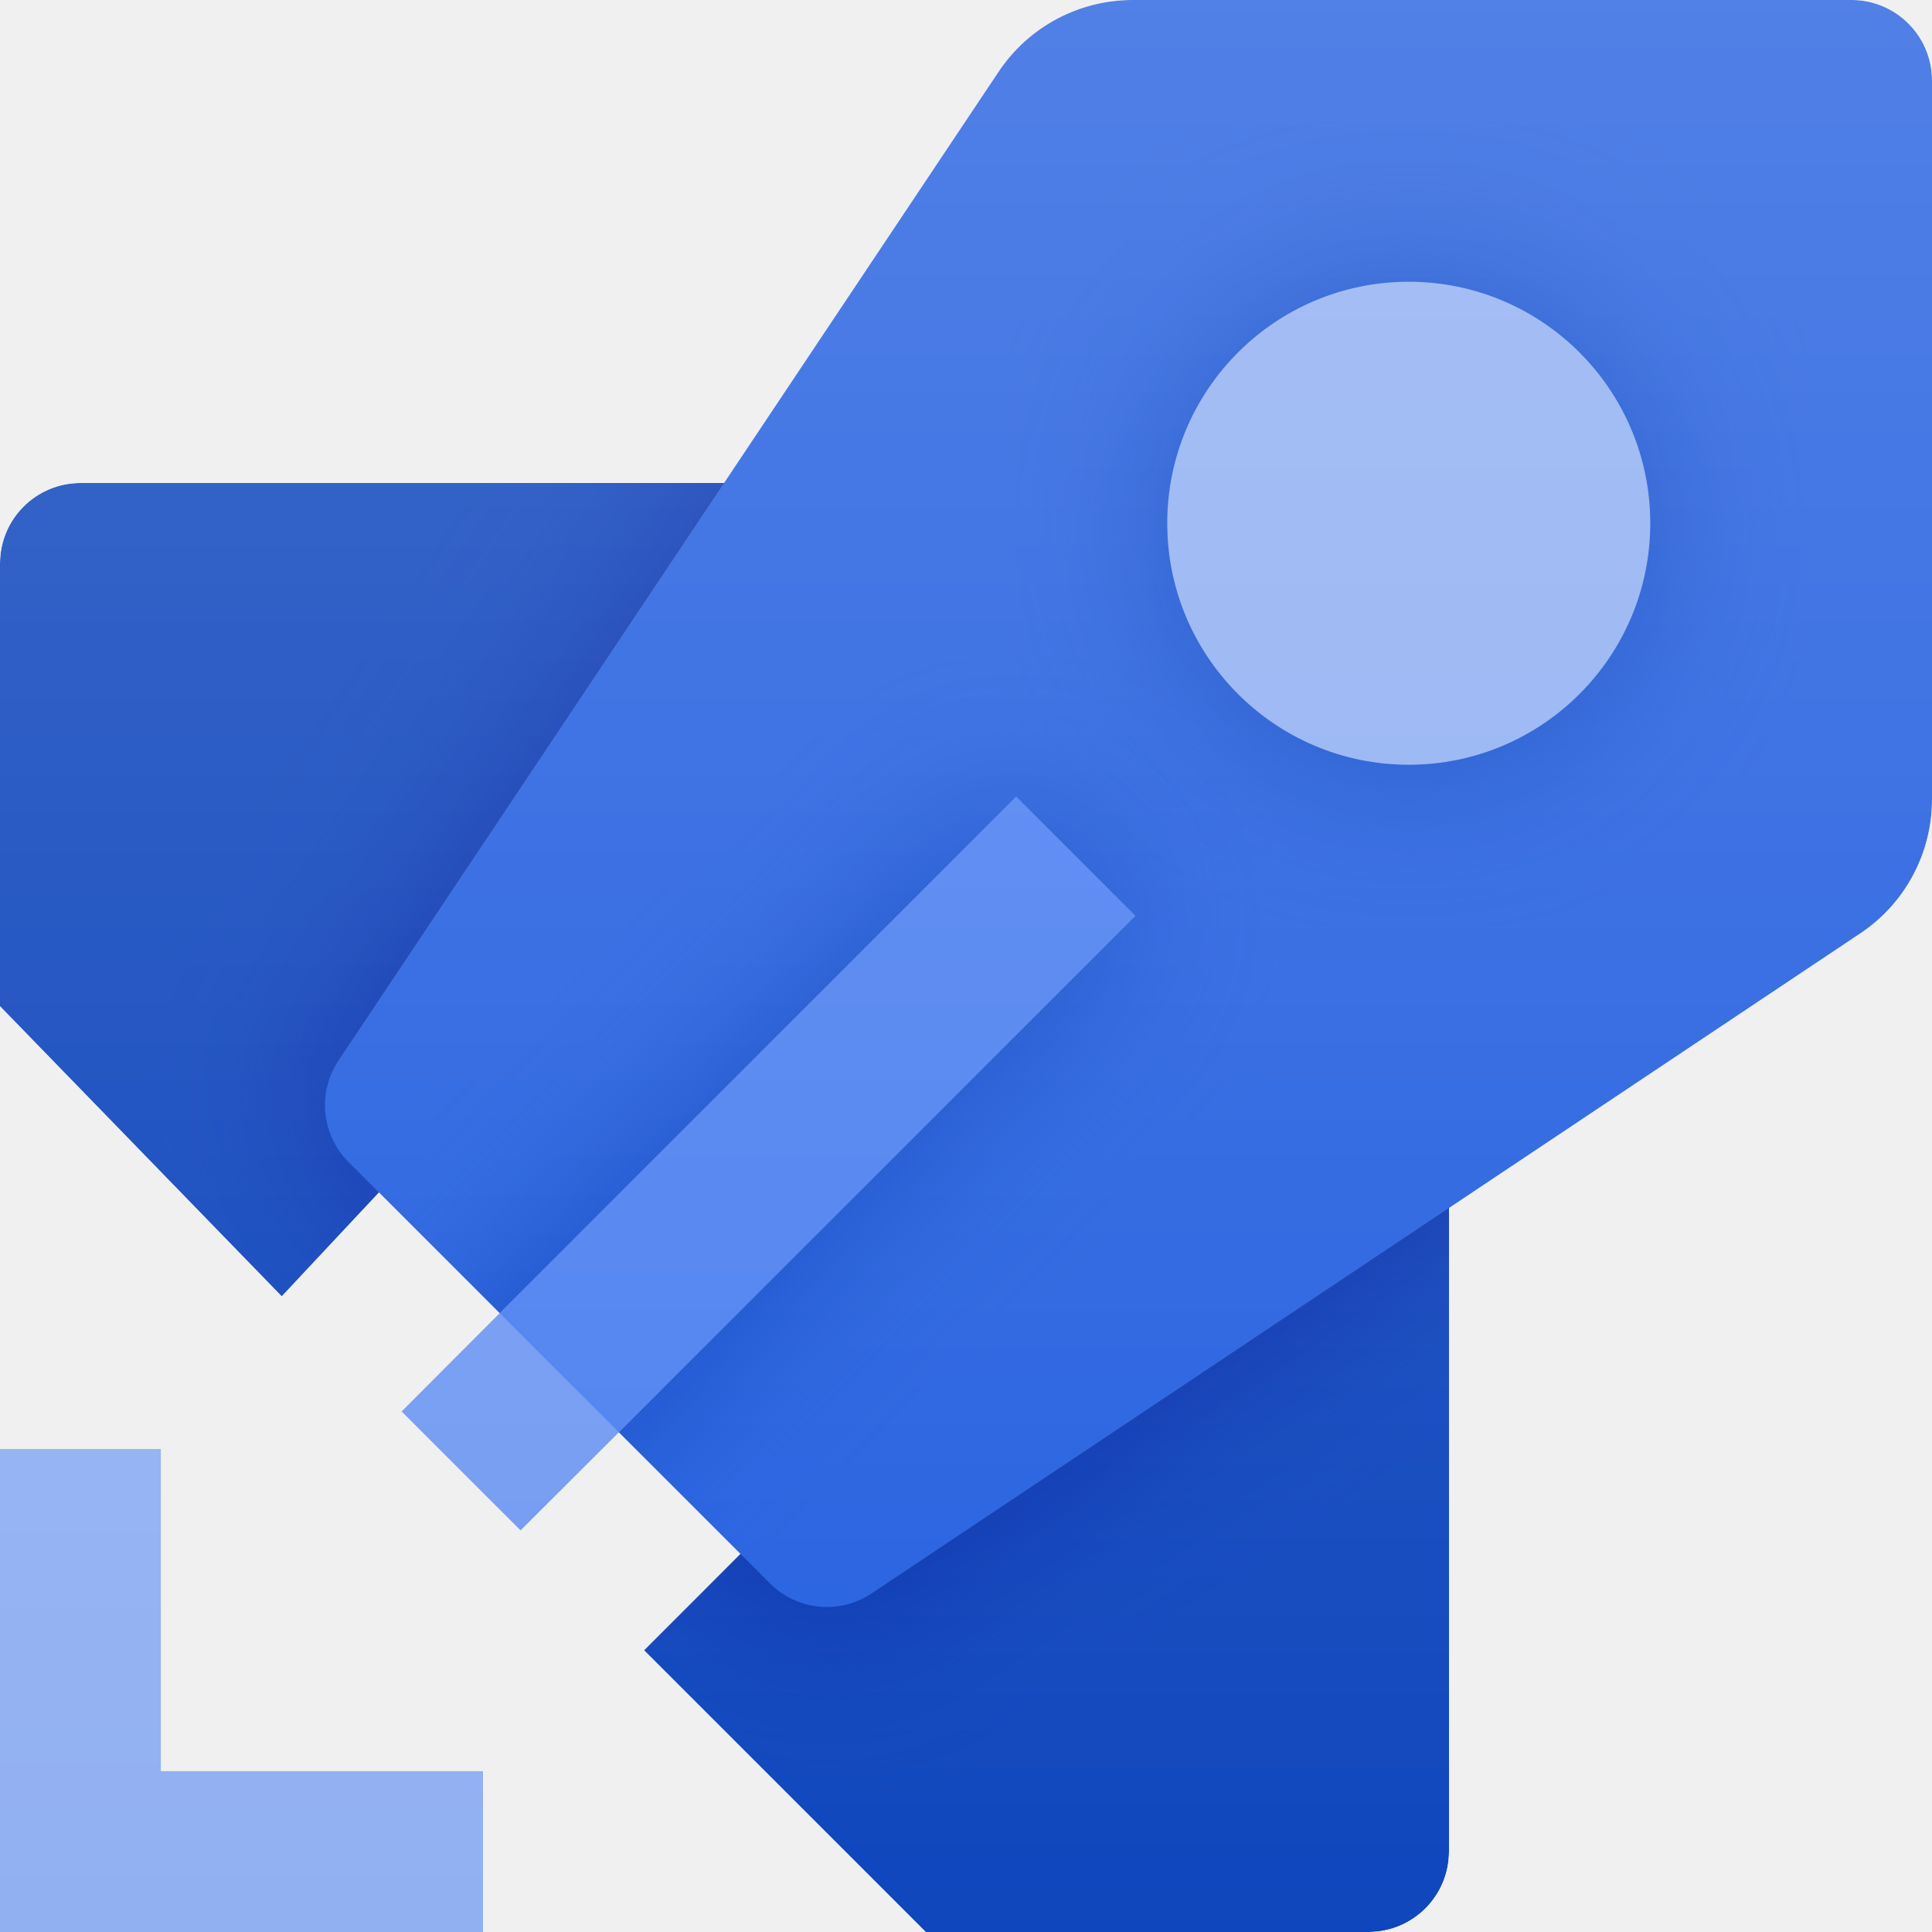
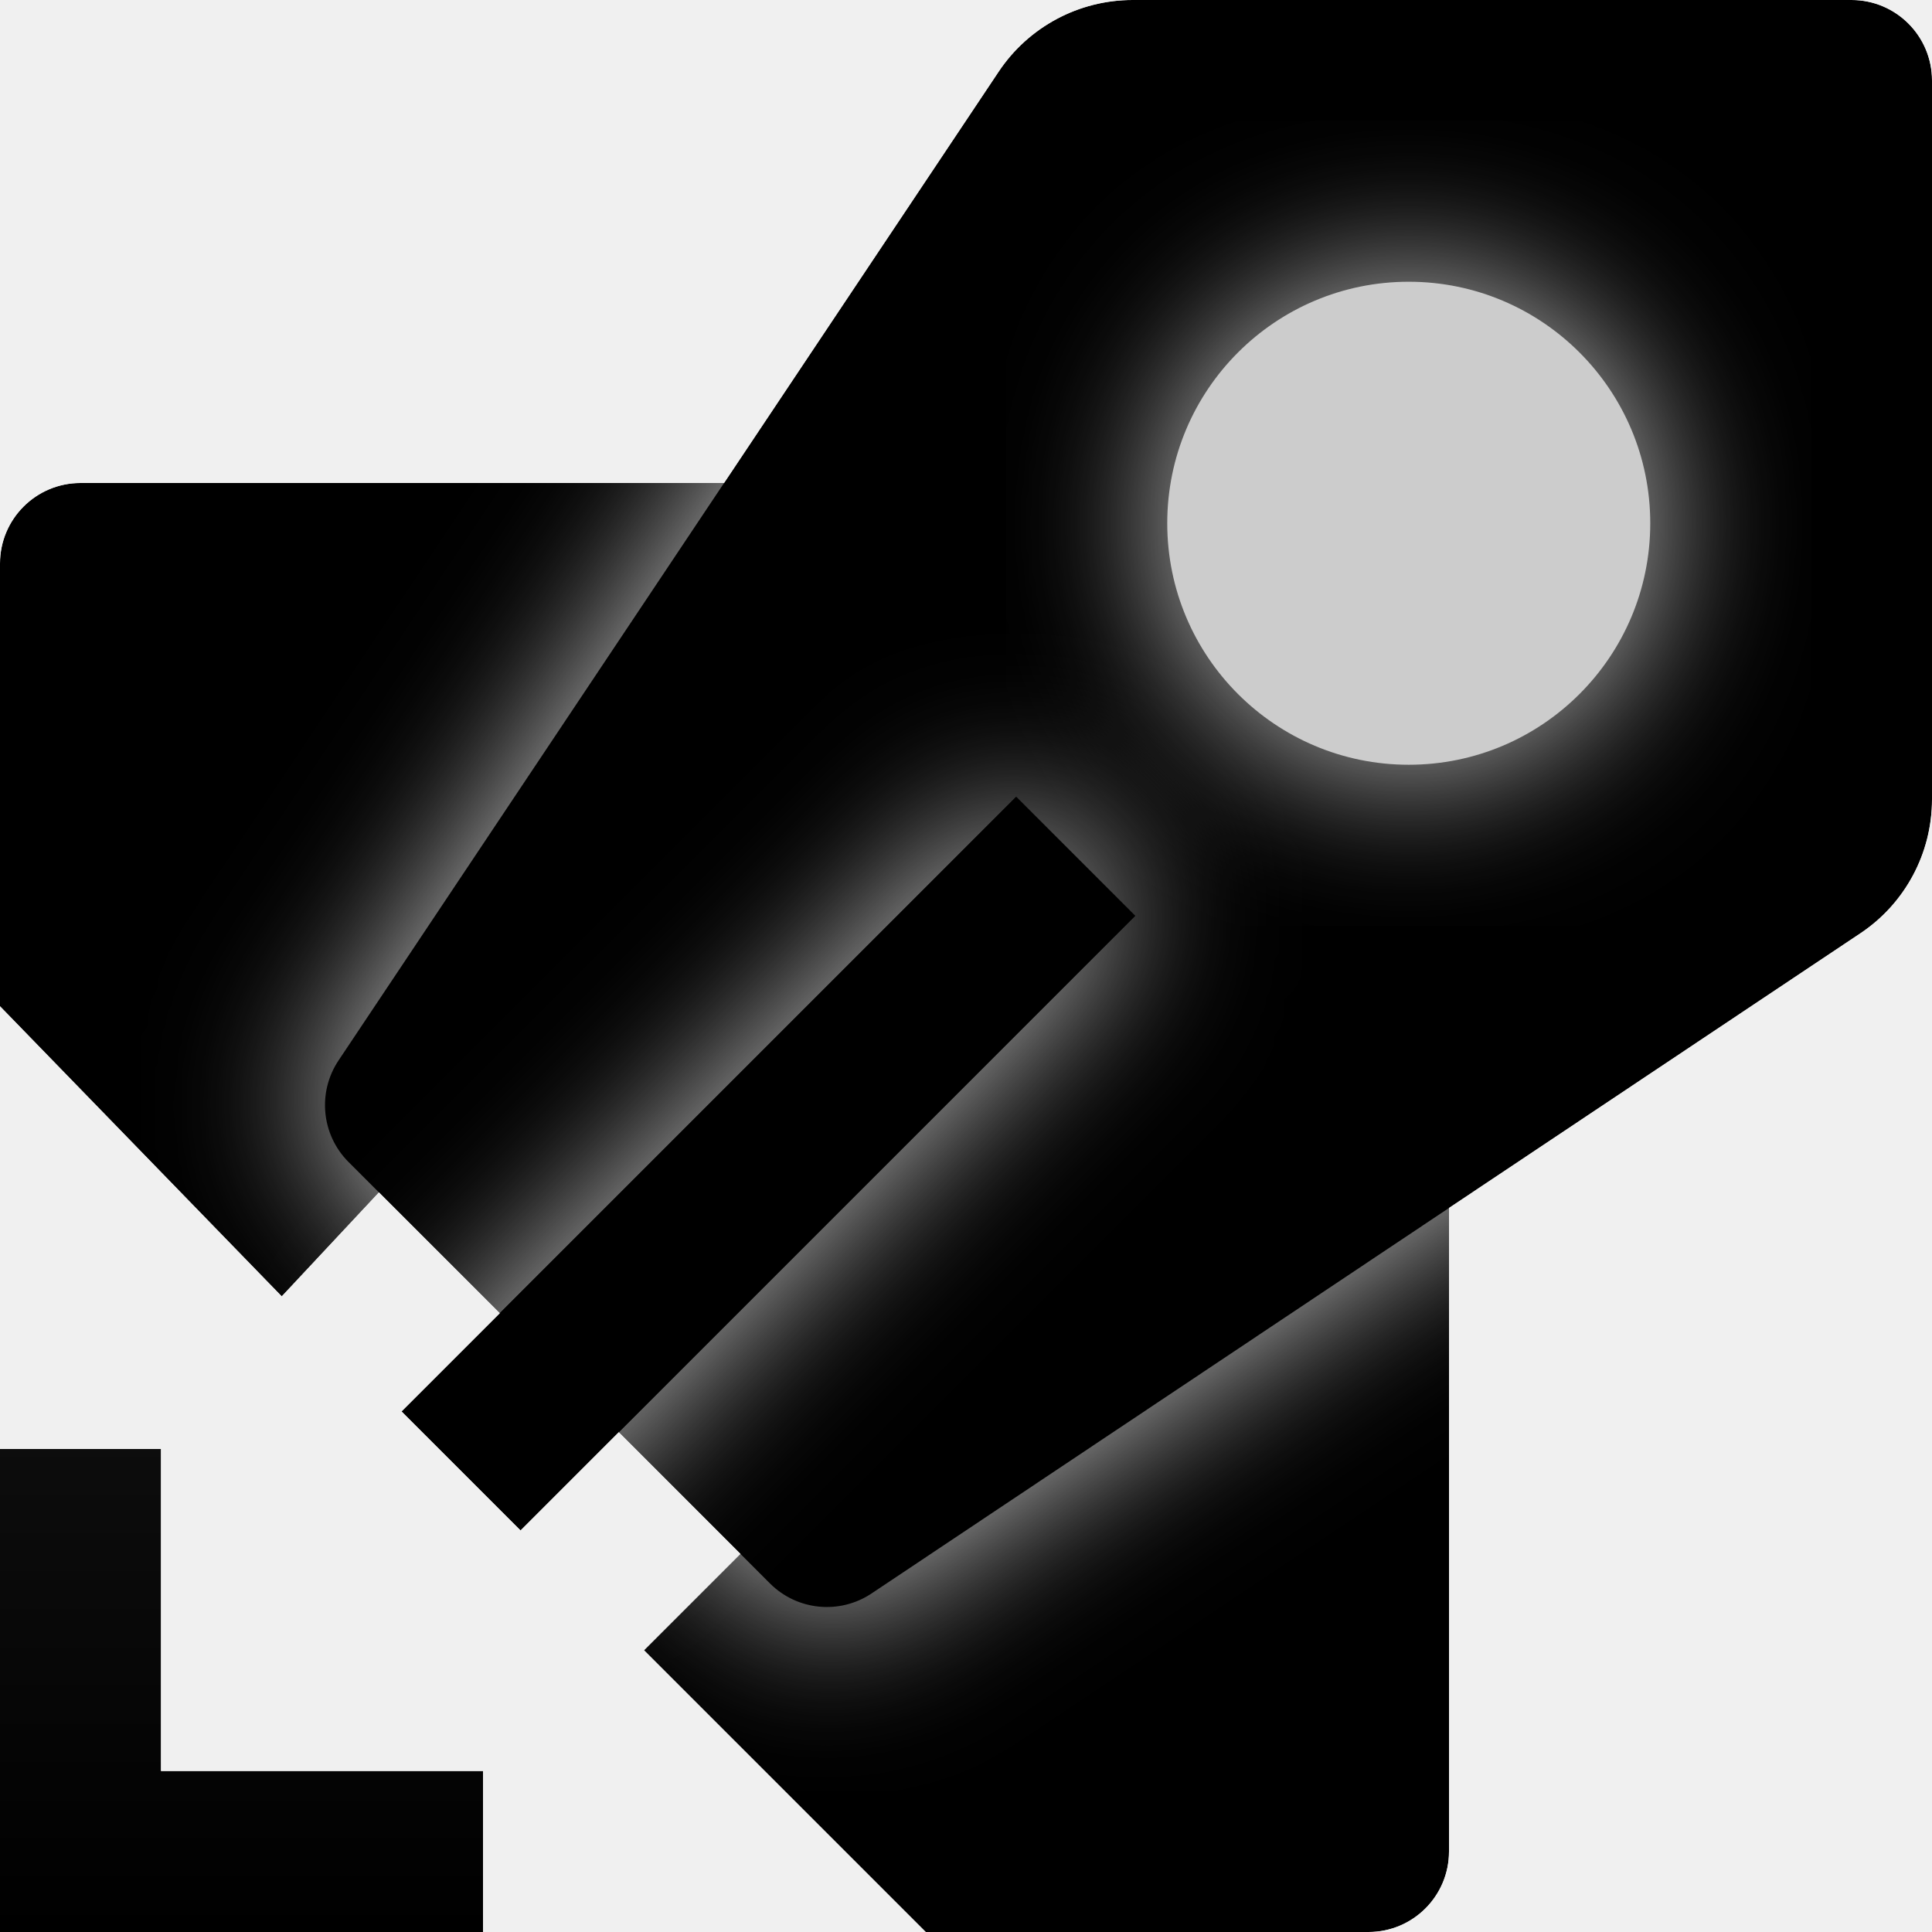
<svg xmlns="http://www.w3.org/2000/svg" width="96" height="96" viewBox="0 0 96 96" fill="none">
  <g id="DevOpsIconPipelines96">
    <mask id="mask0" mask-type="alpha" maskUnits="userSpaceOnUse" x="0" y="0" width="96" height="96">
      <g id="Union">
        <path d="M14 64.416L18.83 59.251L24.832 65.253L19.952 70.134L25.866 76.048L30.746 71.168L36.789 77.211L32 82L46 96H68C70.209 96 72 94.209 72 92V60.023L92.442 46.375C94.665 44.892 96 42.395 96 39.722V4C96 1.791 94.209 0 92 0H56.278C53.605 0 51.109 1.335 49.625 3.558L35.977 24H4C1.791 24 0 25.791 0 28V50L14 64.416Z" fill="white" />
        <path d="M8 88V72H0V96H24V88H8Z" fill="white" />
      </g>
    </mask>
    <g mask="url(#mask0)">
-       <path id="Flame" fill-rule="evenodd" clip-rule="evenodd" d="M0 0L8 2.97878e-08V16H24V24H0V0Z" transform="translate(0 72)" fill="#91B0F2" />
-       <path id="Wings" d="M0 4V26L14 40.416L20 34L38 52L32 58L46 72H68C70.209 72 72 70.209 72 68V36L36 0H4C1.791 0 0 1.791 0 4Z" transform="translate(0 24)" fill="#0F46BD" />
+       <path id="Flame" fill-rule="evenodd" clip-rule="evenodd" d="M0 0L8 2.97878e-08V16H24V24H0V0Z" transform="translate(0 72)" fill="#000" />
+       <path id="Wings" d="M0 4V26L14 40.416L20 34L38 52L32 58L46 72H68C70.209 72 72 70.209 72 68V36L36 0H4C1.791 0 0 1.791 0 4Z" transform="translate(0 24)" fill="#000" />
      <g id="Body" filter="url(#filter0_f)">
-         <path fill-rule="evenodd" clip-rule="evenodd" d="M0 55.421L37 0H81V44L25.579 81L0 55.421Z" transform="translate(15)" fill="#062AA9" />
+         <path fill-rule="evenodd" clip-rule="evenodd" d="M0 55.421L37 0H81V44L25.579 81L0 55.421Z" transform="translate(15)" fill="#fff" />
      </g>
-       <path id="Body_2" fill-rule="evenodd" clip-rule="evenodd" d="M2.32 57.742C0.971 56.393 0.763 54.279 1.822 52.692L34.625 3.558C36.109 1.335 38.605 0 41.278 0H77C79.209 0 81 1.791 81 4V39.722C81 42.395 79.665 44.892 77.442 46.376L28.308 79.178C26.721 80.238 24.608 80.029 23.259 78.68L2.32 57.742Z" transform="translate(15)" fill="#2560E0" />
+       <path id="Body_2" fill-rule="evenodd" clip-rule="evenodd" d="M2.32 57.742C0.971 56.393 0.763 54.279 1.822 52.692L34.625 3.558C36.109 1.335 38.605 0 41.278 0H77C79.209 0 81 1.791 81 4V39.722C81 42.395 79.665 44.892 77.442 46.376L28.308 79.178C26.721 80.238 24.608 80.029 23.259 78.68L2.32 57.742Z" transform="translate(15)" fill="#000" />
      <g id="Wing shadow" filter="url(#filter1_f)">
-         <path fill-rule="evenodd" clip-rule="evenodd" d="M0 30.54L30.54 0L36.454 5.914L5.914 36.454L0 30.54Z" transform="translate(19.9519 39.5938)" fill="#0A44C2" />
+         <path fill-rule="evenodd" clip-rule="evenodd" d="M0 30.54L30.54 0L36.454 5.914L5.914 36.454L0 30.54Z" transform="translate(19.9519 39.5938)" fill="#fff" />
      </g>
-       <path id="Wing" fill-rule="evenodd" clip-rule="evenodd" d="M0 30.54L30.54 0L36.454 5.914L5.914 36.454L0 30.54Z" transform="translate(19.9519 39.5938)" fill="#729AF2" />
-       <path id="Intersect" d="M5.914 31.573L0 25.659L25.66 0L31.573 5.914L5.914 31.573Z" transform="translate(24.8325 39.5938)" fill="#4C80F0" />
+       <path id="Wing" fill-rule="evenodd" clip-rule="evenodd" d="M0 30.54L30.54 0L36.454 5.914L5.914 36.454L0 30.54Z" transform="translate(19.9519 39.5938)" fill="#000" />
+       <path id="Intersect" d="M5.914 31.573L0 25.659L25.66 0L31.573 5.914L5.914 31.573Z" transform="translate(24.8325 39.5938)" fill="#000" />
      <g id="Window shadow" filter="url(#filter2_f)">
-         <path d="M12 24C18.627 24 24 18.628 24 12C24 5.373 18.627 0 12 0C5.373 0 0 5.373 0 12C0 18.628 5.373 24 12 24Z" transform="translate(58 14)" fill="#0A44C2" />
+         <path d="M12 24C18.627 24 24 18.628 24 12C24 5.373 18.627 0 12 0C5.373 0 0 5.373 0 12C0 18.628 5.373 24 12 24Z" transform="translate(58 14)" fill="#fff" />
      </g>
-       <path id="Window" d="M12 24C18.627 24 24 18.628 24 12C24 5.373 18.627 0 12 0C5.373 0 0 5.373 0 12C0 18.628 5.373 24 12 24Z" transform="translate(58 14)" fill="#91B0F2" />
+       <path id="Window" d="M12 24C18.627 24 24 18.628 24 12C24 5.373 18.627 0 12 0C5.373 0 0 5.373 0 12C0 18.628 5.373 24 12 24Z" transform="translate(58 14)" fill="#fff" />
      <g id="Union_2" opacity="0.2">
-         <path d="M14 64.416L18.83 59.251L24.832 65.253L19.952 70.134L25.866 76.048L30.746 71.168L36.789 77.211L32 82L46 96H68C70.209 96 72 94.209 72 92V60.023L92.442 46.375C94.665 44.892 96 42.395 96 39.722V4C96 1.791 94.209 0 92 0H56.278C53.605 0 51.109 1.335 49.625 3.558L35.977 24H4C1.791 24 0 25.791 0 28V50L14 64.416Z" fill="url(#paint0_linear)" />
+         <path d="M14 64.416L18.83 59.251L24.832 65.253L19.952 70.134L25.866 76.048L30.746 71.168L36.789 77.211L32 82L46 96H68C70.209 96 72 94.209 72 92V60.023L92.442 46.375C94.665 44.892 96 42.395 96 39.722V4C96 1.791 94.209 0 92 0H56.278C53.605 0 51.109 1.335 49.625 3.558L35.977 24H4C1.791 24 0 25.791 0 28V50L14 64.416Z" fill="#000" />
        <path d="M8 88V72H0V96H24V88H8Z" fill="url(#paint1_linear)" />
      </g>
    </g>
  </g>
  <defs>
    <filter id="filter0_f" x="7" y="-8" width="97" height="97" filterUnits="userSpaceOnUse" color-interpolation-filters="sRGB">
      <feFlood flood-opacity="0" result="BackgroundImageFix" />
      <feBlend mode="normal" in="SourceGraphic" in2="BackgroundImageFix" result="shape" />
      <feGaussianBlur stdDeviation="4" result="effect1_foregroundBlur" />
    </filter>
    <filter id="filter1_f" x="6.295" y="25.936" width="63.768" height="63.768" filterUnits="userSpaceOnUse" color-interpolation-filters="sRGB">
      <feFlood flood-opacity="0" result="BackgroundImageFix" />
      <feBlend mode="normal" in="SourceGraphic" in2="BackgroundImageFix" result="shape" />
      <feGaussianBlur stdDeviation="4" result="effect1_foregroundBlur" />
    </filter>
    <filter id="filter2_f" x="50" y="6" width="40" height="40" filterUnits="userSpaceOnUse" color-interpolation-filters="sRGB">
      <feFlood flood-opacity="0" result="BackgroundImageFix" />
      <feBlend mode="normal" in="SourceGraphic" in2="BackgroundImageFix" result="shape" />
      <feGaussianBlur stdDeviation="4" result="effect1_foregroundBlur" />
    </filter>
    <linearGradient id="paint0_linear" x2="1" gradientUnits="userSpaceOnUse" gradientTransform="translate(95.9999) scale(95.9999) rotate(90)">
      <stop stop-color="white" />
      <stop offset="1" stop-color="white" stop-opacity="0" />
    </linearGradient>
    <linearGradient id="paint1_linear" x2="1" gradientUnits="userSpaceOnUse" gradientTransform="translate(95.9999) scale(95.9999) rotate(90)">
      <stop stop-color="white" />
      <stop offset="1" stop-color="white" stop-opacity="0" />
    </linearGradient>
  </defs>
</svg>
